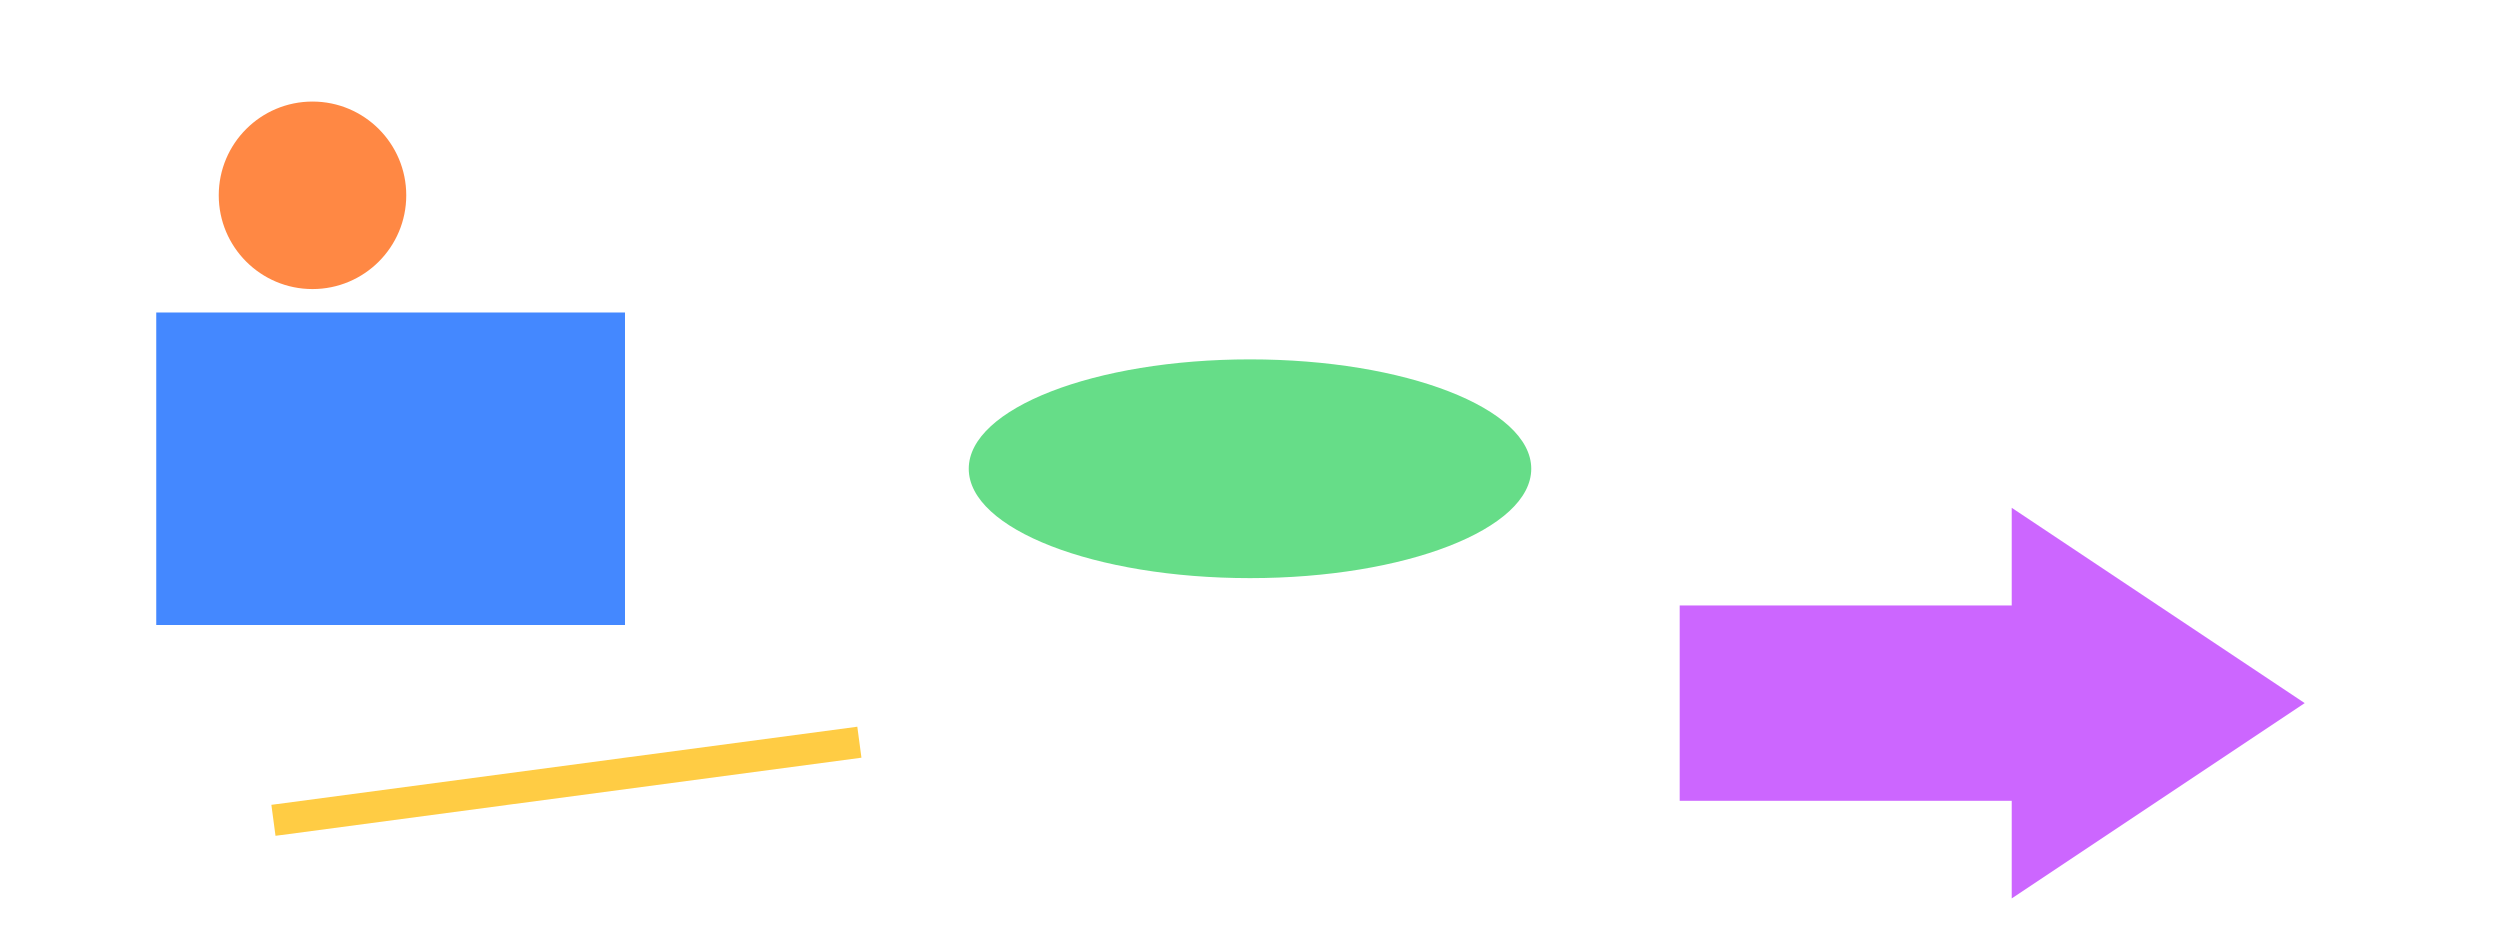
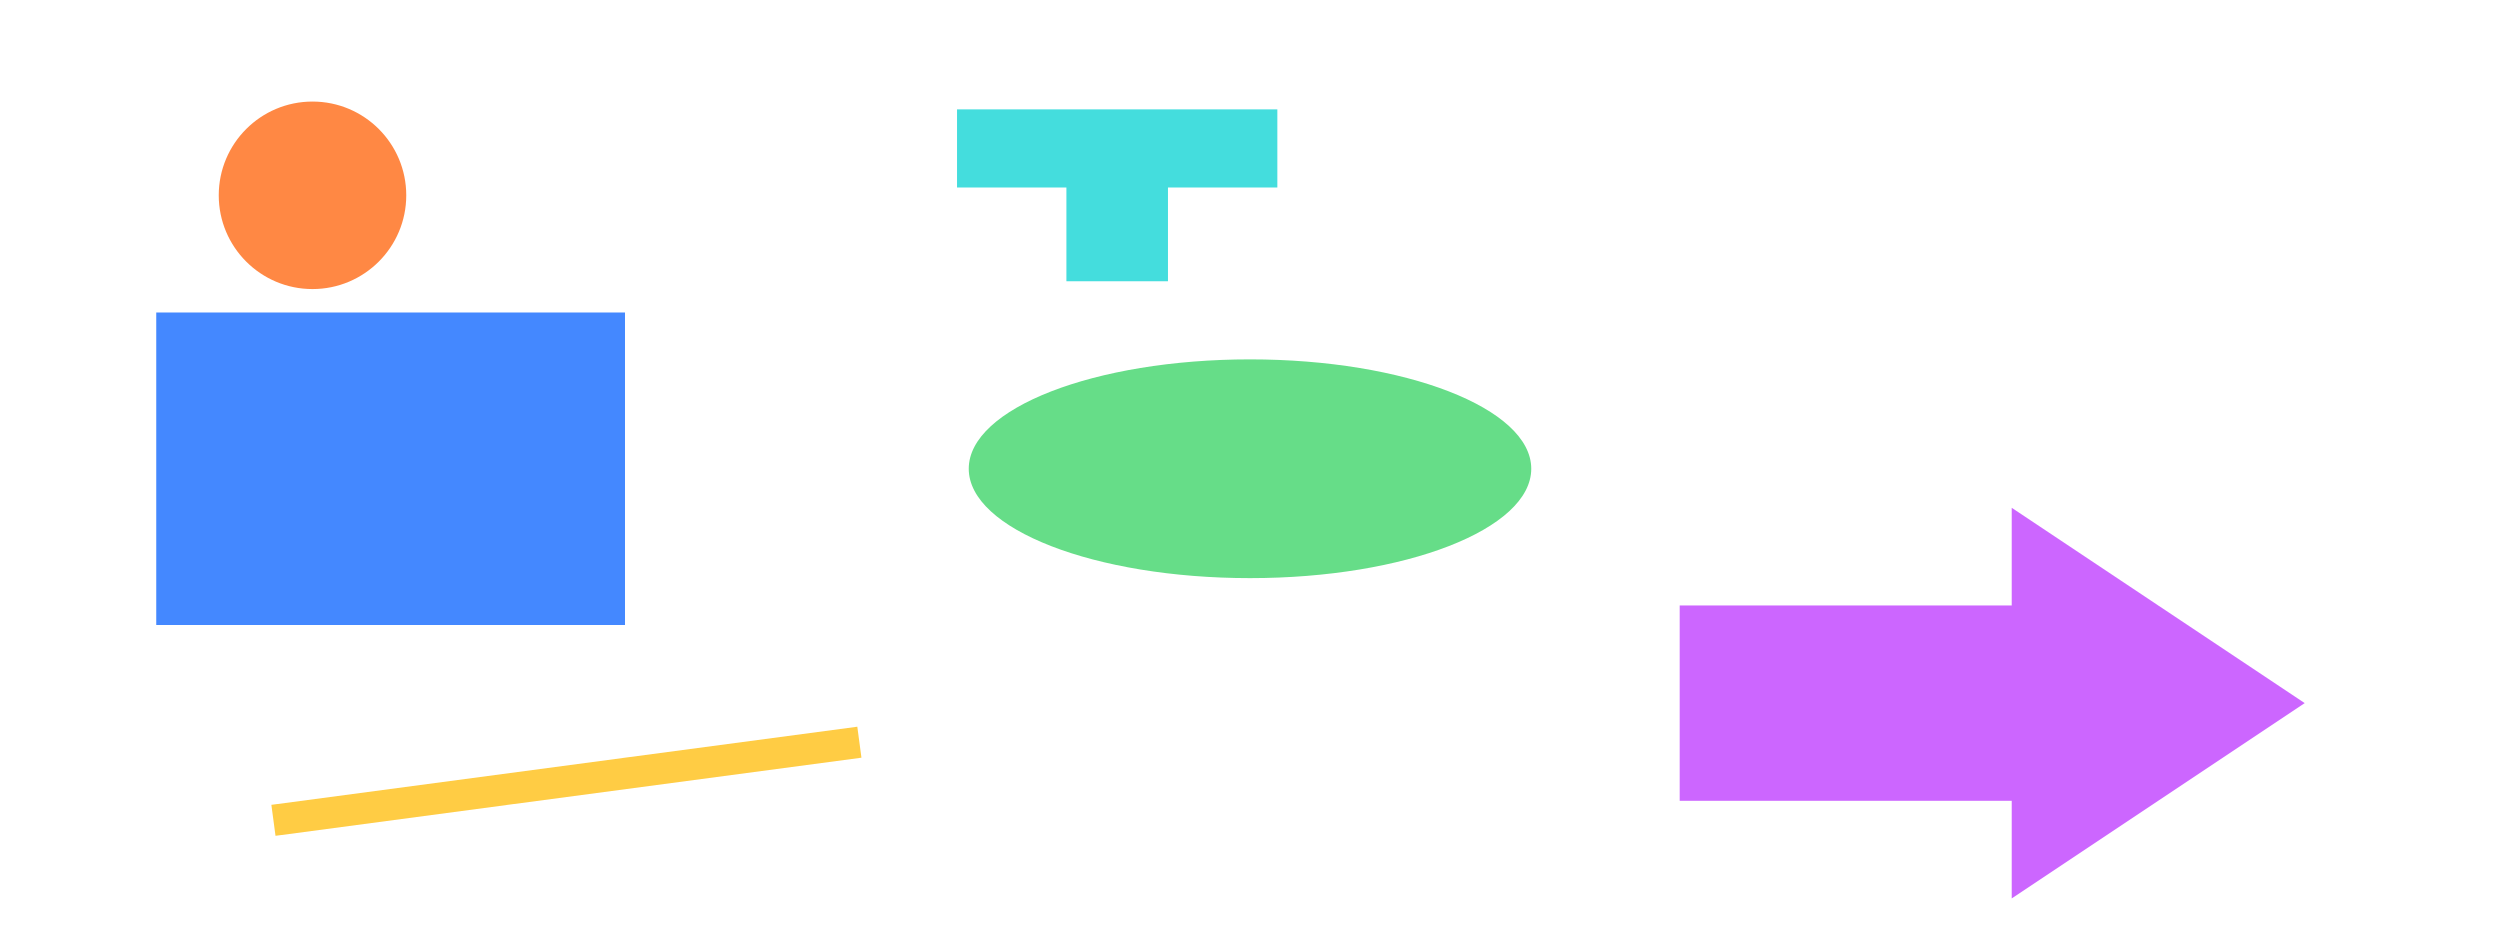
<svg xmlns="http://www.w3.org/2000/svg" width="640" height="240">
  <rect id="movingRect" x="40" y="80" width="120" height="80" fill="#4488ff">
    <animate attributeName="x" from="40" to="480" dur="2s" repeatCount="indefinite" />
    <animate attributeName="opacity" from="1" to="0.25" dur="2s" repeatCount="indefinite" />
  </rect>
  <circle id="movingCircle" cx="80" cy="50" r="24" fill="#ff8844">
    <animate attributeName="cx" from="80" to="540" dur="2s" repeatCount="indefinite" />
    <animate attributeName="r" from="24" to="42" dur="2s" repeatCount="indefinite" />
    <animate attributeName="opacity" from="0.35" to="1" dur="2s" repeatCount="indefinite" />
  </circle>
  <ellipse id="movingEllipse" cx="320" cy="120" rx="72" ry="28" fill="#66dd88">
    <animate attributeName="cy" from="120" to="185" dur="2s" repeatCount="indefinite" />
    <animate attributeName="rx" from="72" to="38" dur="2s" repeatCount="indefinite" />
    <animate attributeName="ry" from="28" to="52" dur="2s" repeatCount="indefinite" />
    <animate attributeName="opacity" from="0.45" to="0.9" dur="2s" repeatCount="indefinite" />
  </ellipse>
  <line id="movingLine" x1="70" y1="210" x2="220" y2="190" stroke="#ffcc44" stroke-width="8">
    <animate attributeName="x2" from="220" to="560" dur="2s" repeatCount="indefinite" />
    <animate attributeName="y2" from="190" to="35" dur="2s" repeatCount="indefinite" />
    <animate attributeName="stroke-width" from="8" to="16" dur="2s" repeatCount="indefinite" />
  </line>
  <polygon id="concaveArrow" points="430,155 515,155 515,130 590,180 515,230 515,205 430,205" fill="#cc66ff">
    <animate attributeName="opacity" from="0.9" to="0.35" dur="2s" repeatCount="indefinite" />
  </polygon>
+   <path id="linearPath" d="M 245 28 h 82 v 20 l -28 0 L 299 72 H 273 V 48 h -28 z" fill="#44dddd">
+     <animate attributeName="opacity" from="0.3" to="0.95" dur="2s" repeatCount="indefinite" />
+   </path>
</svg>
